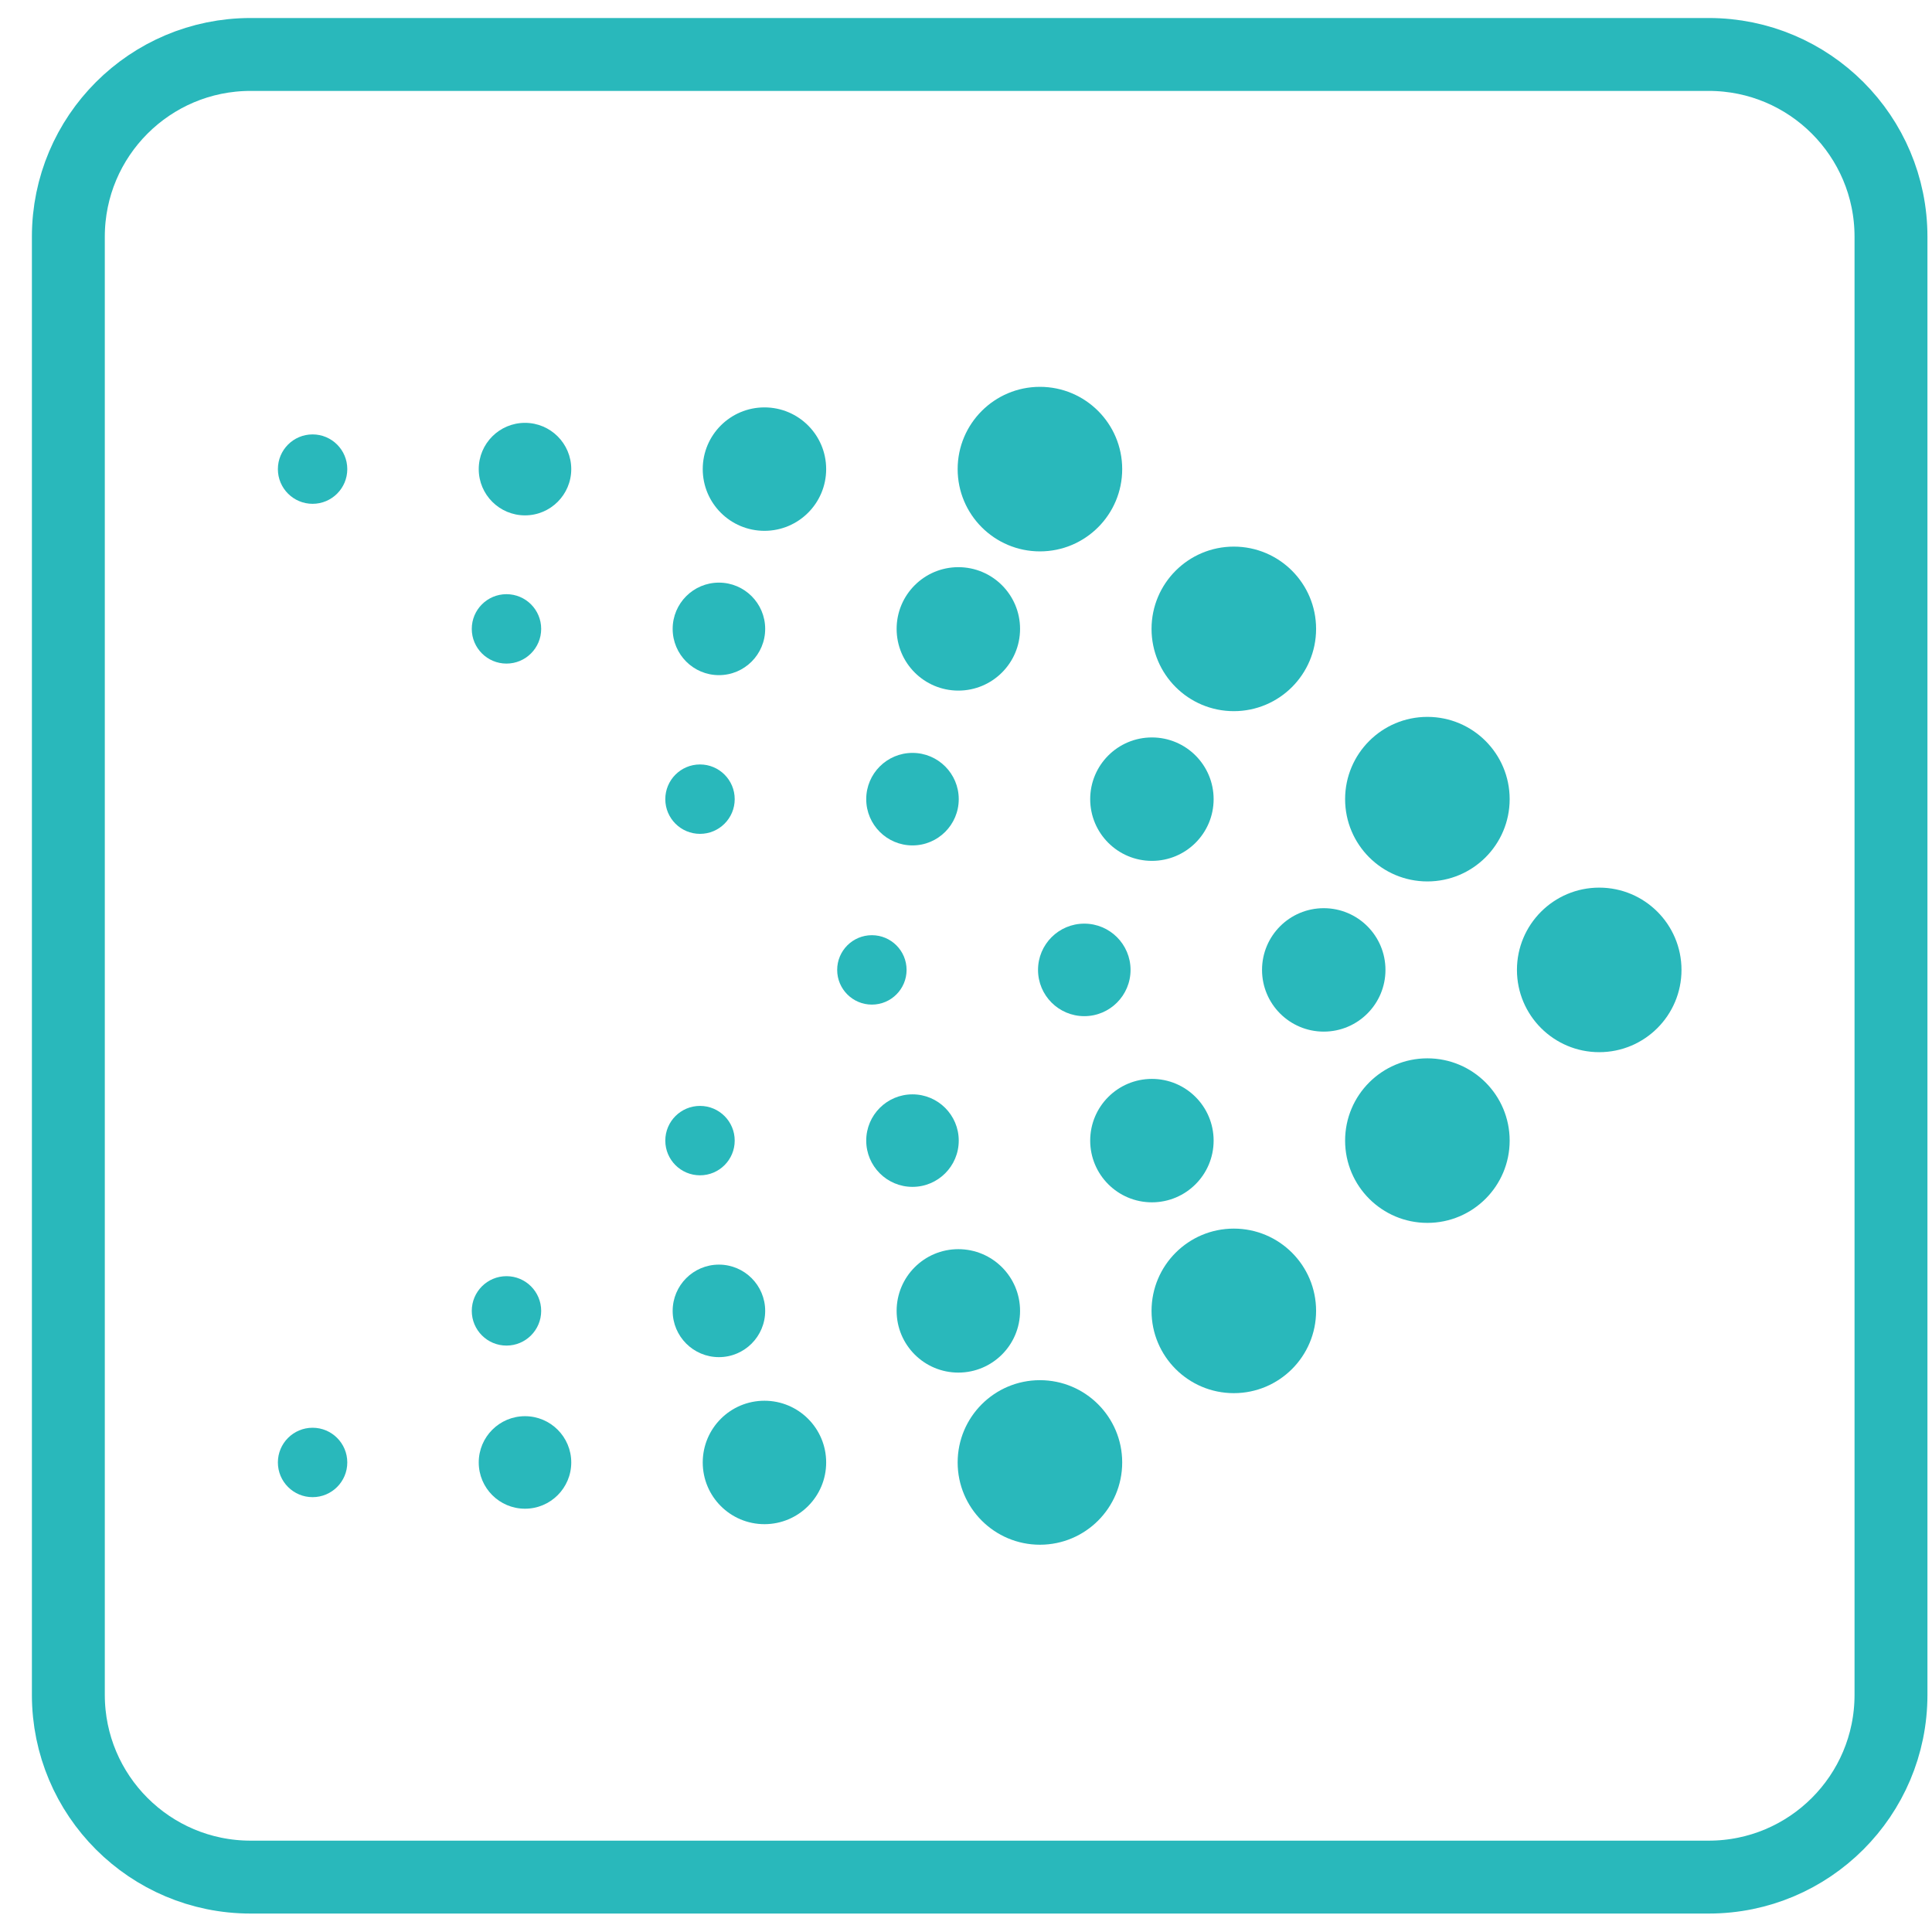
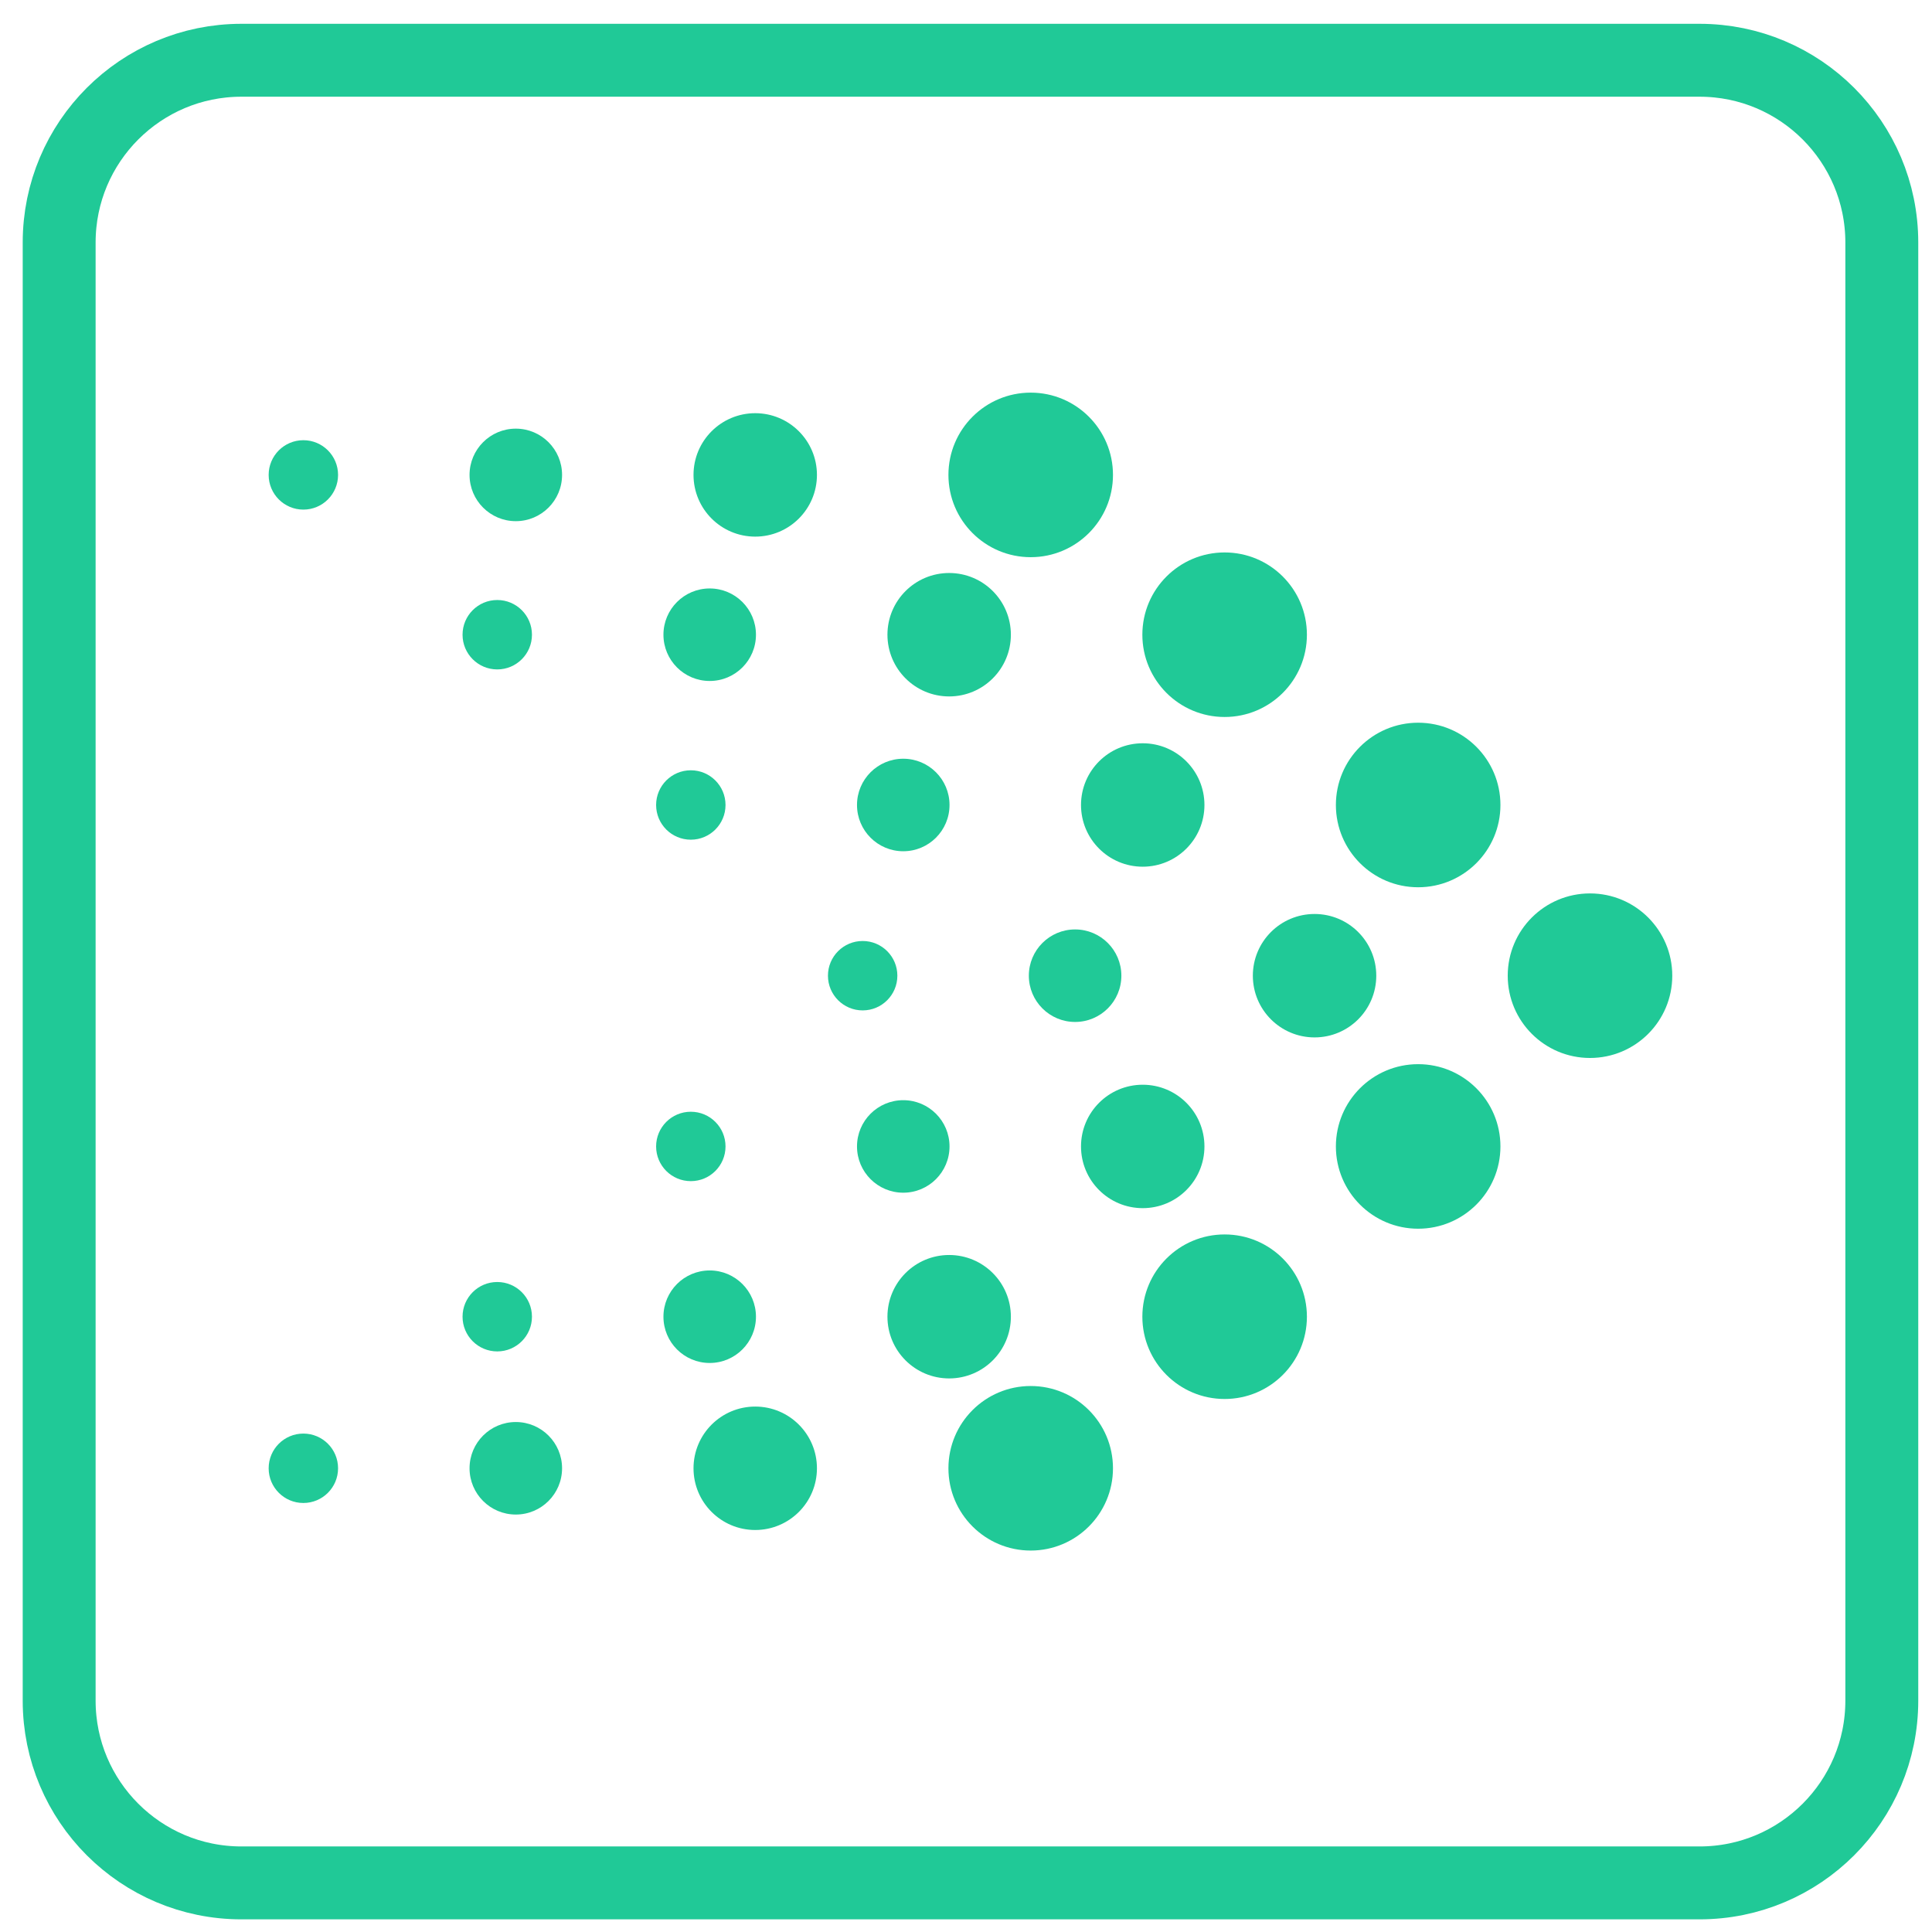
<svg xmlns="http://www.w3.org/2000/svg" width="53" height="53" viewBox="0 0 53 53" fill="none">
-   <rect x="1.875" y="1.494" width="50" height="50" rx="5" stroke="#29B8BB" stroke-width="2" />
-   <circle cx="43.871" cy="26.607" r="2.257" fill="#29B8BB" />
-   <circle cx="36.314" cy="26.607" r="1.693" fill="#29B8BB" />
-   <circle cx="29.745" cy="26.607" r="1.269" fill="#29B8BB" />
-   <circle cx="23.918" cy="26.607" r="0.952" fill="#29B8BB" />
-   <circle cx="39.157" cy="31.29" r="2.257" fill="#29B8BB" />
-   <circle cx="31.6" cy="31.29" r="1.693" fill="#29B8BB" />
-   <circle cx="25.032" cy="31.29" r="1.269" fill="#29B8BB" />
-   <circle cx="19.203" cy="31.29" r="0.952" fill="#29B8BB" />
-   <circle cx="39.157" cy="21.923" r="2.257" fill="#29B8BB" />
-   <circle cx="31.6" cy="21.923" r="1.693" fill="#29B8BB" />
-   <circle cx="25.032" cy="21.923" r="1.269" fill="#29B8BB" />
-   <circle cx="19.203" cy="21.923" r="0.952" fill="#29B8BB" />
-   <circle cx="33.847" cy="35.961" r="2.257" fill="#29B8BB" />
-   <circle cx="26.29" cy="35.961" r="1.693" fill="#29B8BB" />
-   <circle cx="19.722" cy="35.961" r="1.269" fill="#29B8BB" />
-   <circle cx="13.894" cy="35.961" r="0.952" fill="#29B8BB" />
-   <circle cx="33.847" cy="17.252" r="2.257" fill="#29B8BB" />
-   <circle cx="26.29" cy="17.252" r="1.693" fill="#29B8BB" />
-   <circle cx="19.722" cy="17.252" r="1.269" fill="#29B8BB" />
-   <circle cx="13.894" cy="17.252" r="0.952" fill="#29B8BB" />
-   <circle cx="28.528" cy="40.119" r="2.257" fill="#29B8BB" />
-   <circle cx="20.971" cy="40.119" r="1.693" fill="#29B8BB" />
-   <circle cx="14.402" cy="40.119" r="1.269" fill="#29B8BB" />
-   <circle cx="8.575" cy="40.119" r="0.952" fill="#29B8BB" />
-   <circle cx="28.528" cy="12.869" r="2.257" fill="#29B8BB" />
-   <circle cx="20.971" cy="12.869" r="1.693" fill="#29B8BB" />
-   <circle cx="14.402" cy="12.869" r="1.269" fill="#29B8BB" />
-   <circle cx="8.575" cy="12.869" r="0.952" fill="#29B8BB" />
+   <rect x="1.623" y="1.653" width="50" height="50" rx="5" stroke="#20C997" stroke-width="2" />
+   <circle cx="43.618" cy="26.766" r="2.257" fill="#20C997" />
+   <circle cx="36.062" cy="26.766" r="1.693" fill="#20C997" />
+   <circle cx="29.493" cy="26.766" r="1.269" fill="#20C997" />
+   <circle cx="23.665" cy="26.766" r="0.952" fill="#20C997" />
+   <circle cx="38.904" cy="31.45" r="2.257" fill="#20C997" />
+   <circle cx="31.348" cy="31.45" r="1.693" fill="#20C997" />
+   <circle cx="24.779" cy="31.45" r="1.269" fill="#20C997" />
+   <circle cx="18.951" cy="31.45" r="0.952" fill="#20C997" />
+   <circle cx="38.904" cy="22.083" r="2.257" fill="#20C997" />
+   <circle cx="31.348" cy="22.083" r="1.693" fill="#20C997" />
+   <circle cx="24.779" cy="22.083" r="1.269" fill="#20C997" />
+   <circle cx="18.951" cy="22.083" r="0.952" fill="#20C997" />
+   <circle cx="33.595" cy="36.121" r="2.257" fill="#20C997" />
+   <circle cx="26.038" cy="36.121" r="1.693" fill="#20C997" />
+   <circle cx="19.469" cy="36.121" r="1.269" fill="#20C997" />
+   <circle cx="13.641" cy="36.121" r="0.952" fill="#20C997" />
+   <circle cx="33.595" cy="17.412" r="2.257" fill="#20C997" />
+   <circle cx="26.038" cy="17.412" r="1.693" fill="#20C997" />
+   <circle cx="19.469" cy="17.412" r="1.269" fill="#20C997" />
+   <circle cx="13.641" cy="17.412" r="0.952" fill="#20C997" />
+   <circle cx="28.275" cy="40.279" r="2.257" fill="#20C997" />
+   <circle cx="20.718" cy="40.279" r="1.693" fill="#20C997" />
+   <circle cx="14.15" cy="40.279" r="1.269" fill="#20C997" />
+   <circle cx="8.322" cy="40.279" r="0.952" fill="#20C997" />
+   <circle cx="28.275" cy="13.028" r="2.257" fill="#20C997" />
+   <circle cx="20.718" cy="13.028" r="1.693" fill="#20C997" />
+   <circle cx="14.15" cy="13.028" r="1.269" fill="#20C997" />
+   <circle cx="8.322" cy="13.028" r="0.952" fill="#20C997" />
</svg>
